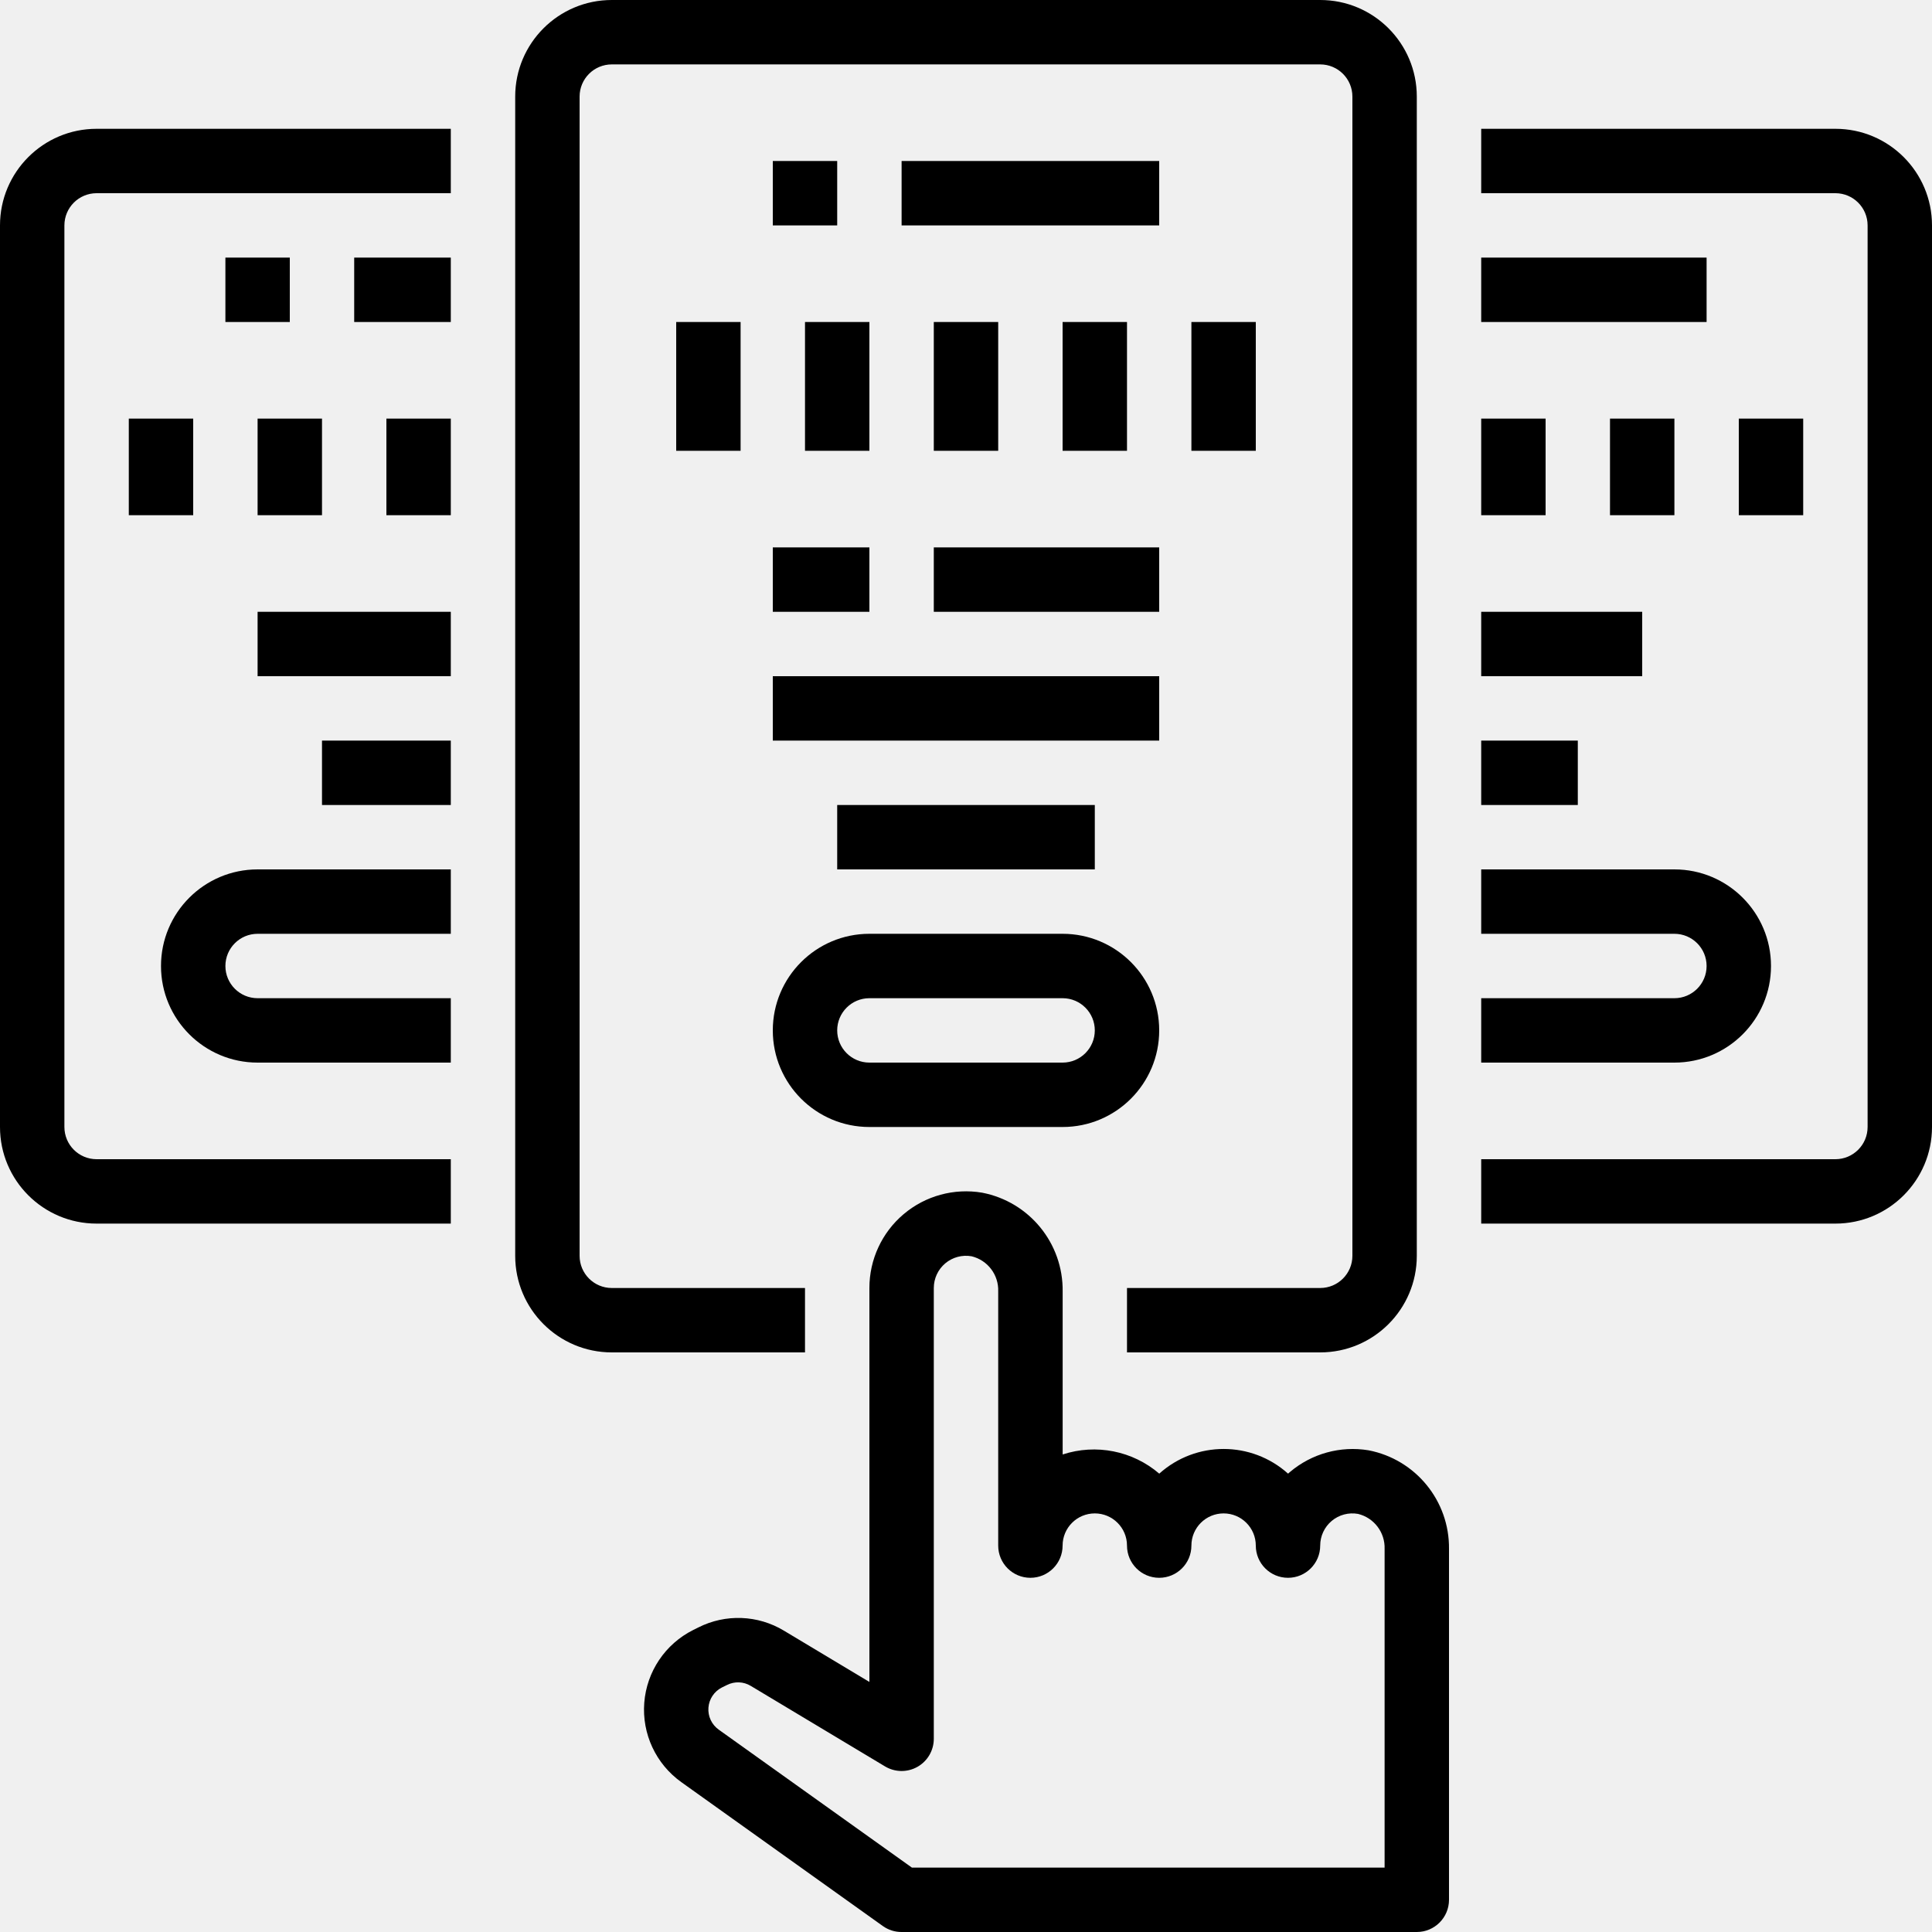
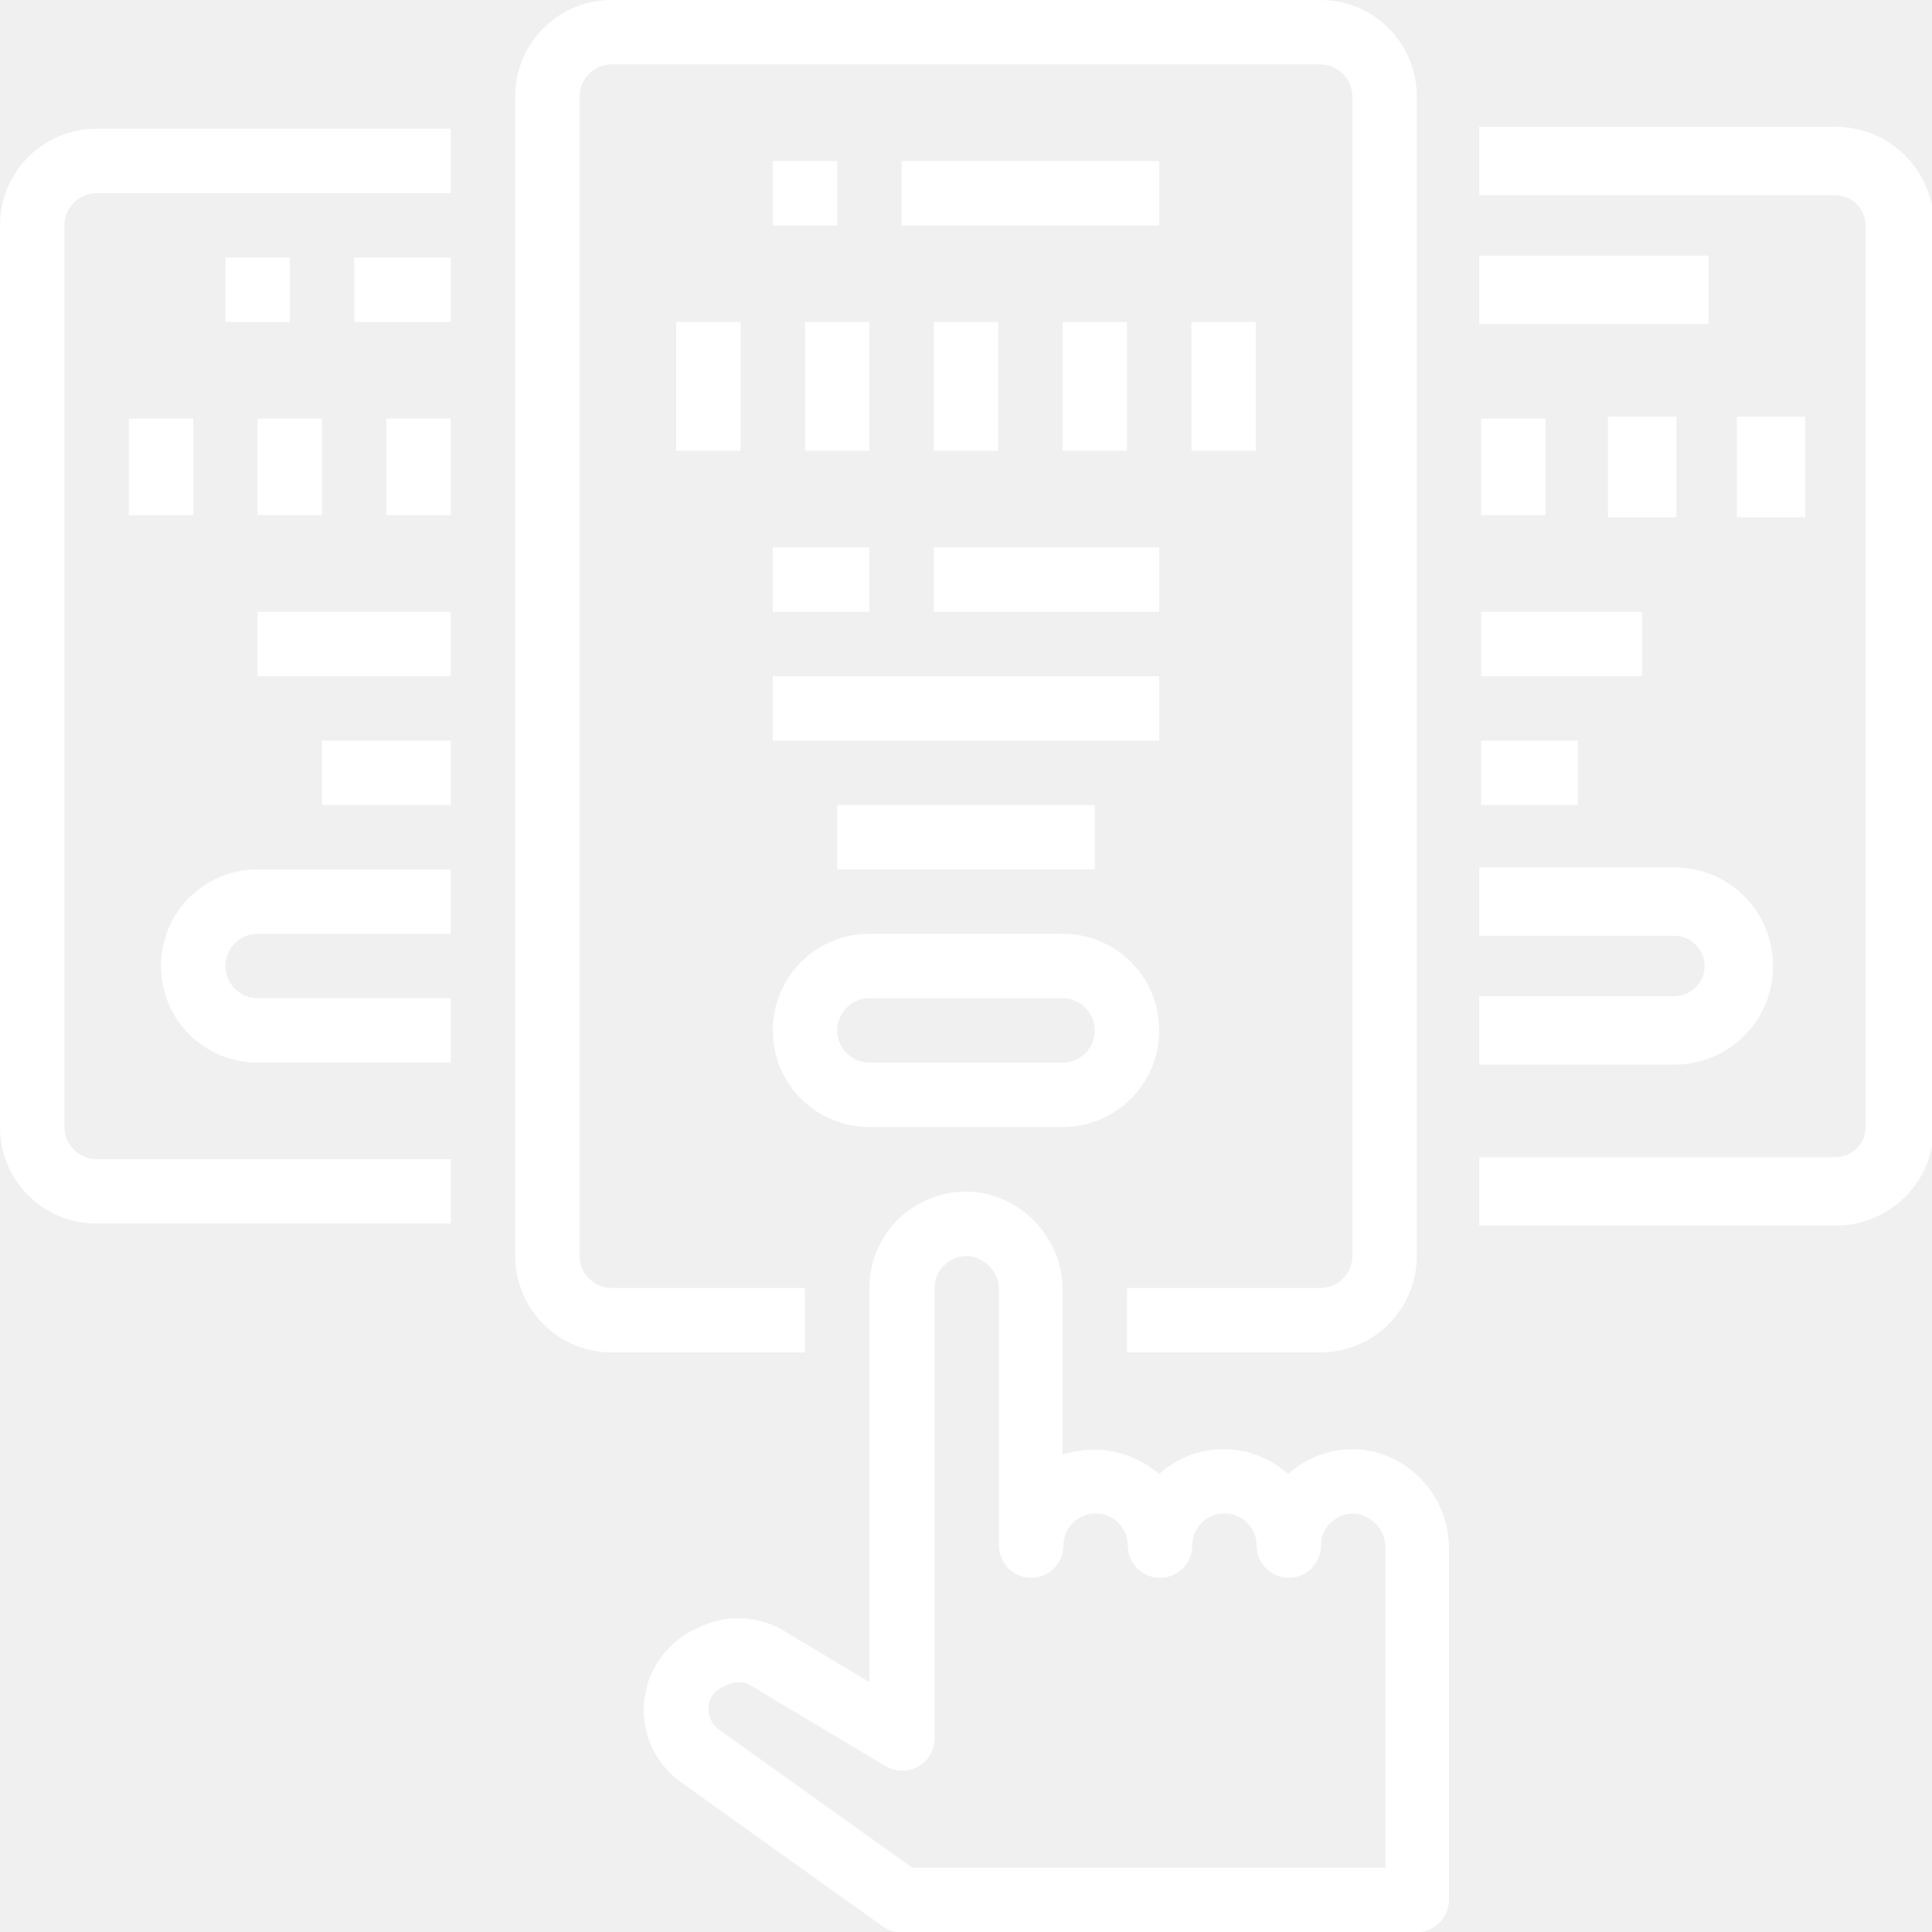
- <svg xmlns="http://www.w3.org/2000/svg" height="480pt" viewBox="0 0 480 480" width="480pt">
-   <path d="m328 0h-176c-13.254 0-24 10.746-24 24v288c0 13.254 10.746 24 24 24h48v-16h-48c-4.418 0-8-3.582-8-8v-288c0-4.418 3.582-8 8-8h176c4.418 0 8 3.582 8 8v288c0 4.418-3.582 8-8 8h-48v16h48c13.254 0 24-10.746 24-24v-288c0-13.254-10.746-24-24-24zm0 0" />
-   <path d="m24 304h88v-16h-88c-4.418 0-8-3.582-8-8v-224c0-4.418 3.582-8 8-8h88v-16h-88c-13.254 0-24 10.746-24 24v224c0 13.254 10.746 24 24 24zm0 0" />
-   <path d="m192 40h16v16h-16zm0 0" />
-   <path d="m224 40h64v16h-64zm0 0" />
-   <path d="m168 80h16v32h-16zm0 0" />
-   <path d="m200 80h16v32h-16zm0 0" />
-   <path d="m232 80h16v32h-16zm0 0" />
-   <path d="m264 80h16v32h-16zm0 0" />
-   <path d="m296 80h16v32h-16zm0 0" />
-   <path d="m232 136h56v16h-56zm0 0" />
-   <path d="m216 280h48c13.254 0 24-10.746 24-24s-10.746-24-24-24h-48c-13.254 0-24 10.746-24 24s10.746 24 24 24zm0-32h48c4.418 0 8 3.582 8 8s-3.582 8-8 8h-48c-4.418 0-8-3.582-8-8s3.582-8 8-8zm0 0" />
-   <path d="m88 64h24v16h-24zm0 0" />
-   <path d="m32 104h16v24h-16zm0 0" />
-   <path d="m64 104h16v24h-16zm0 0" />
-   <path d="m96 104h16v24h-16zm0 0" />
-   <path d="m56 64h16v16h-16zm0 0" />
-   <path d="m64 264h48v-16h-48c-4.418 0-8-3.582-8-8s3.582-8 8-8h48v-16h-48c-13.254 0-24 10.746-24 24s10.746 24 24 24zm0 0" />
-   <path d="m456 32h-88v16h88c4.418 0 8 3.582 8 8v224c0 4.418-3.582 8-8 8h-88v16h88c13.254 0 24-10.746 24-24v-224c0-13.254-10.746-24-24-24zm0 0" />
-   <path d="m368 64h56v16h-56zm0 0" />
-   <path d="m432 104h16v24h-16zm0 0" />
-   <path d="m400 104h16v24h-16zm0 0" />
-   <path d="m368 104h16v24h-16zm0 0" />
-   <path d="m368 216v16h48c4.418 0 8 3.582 8 8s-3.582 8-8 8h-48v16h48c13.254 0 24-10.746 24-24s-10.746-24-24-24zm0 0" />
-   <path d="m360 472v-87.145c.148-11.941-8.273-22.273-20-24.535-6.98-1.152-14.113.82-19.512 5.391-.16.129-.32.266-.473.41-9.102-8.172-22.898-8.172-32 0-6.617-5.676-15.719-7.48-24-4.762v-40.504c.152-11.941-8.273-22.273-20-24.535-6.969-1.184-14.109.766-19.508 5.332-5.402 4.562-8.512 11.277-8.508 18.348v97.871l-21.23-12.734c-6.48-3.914-14.52-4.219-21.273-.801l-1.273.633c-6.938 3.473-11.551 10.324-12.156 18.059-.605 7.734 2.887 15.223 9.199 19.734l50.086 35.766c1.359.965 2.984 1.48 4.648 1.473h128c4.418 0 8-3.582 8-8zm-16-8h-117.441l-48-34.281c-1.746-1.246-2.715-3.32-2.551-5.461.164-2.141 1.434-4.043 3.352-5.012l1.273-.621c1.867-.941 4.09-.859 5.879.223l33.352 20c2.473 1.492 5.555 1.539 8.066.121 2.516-1.418 4.07-4.082 4.07-6.969v-112c0-2.367 1.047-4.613 2.859-6.133 1.816-1.523 4.211-2.16 6.539-1.746 3.996.977 6.754 4.625 6.602 8.734v63.145c0 4.418 3.582 8 8 8s8-3.582 8-8 3.582-8 8-8 8 3.582 8 8 3.582 8 8 8 8-3.582 8-8 3.582-8 8-8 8 3.582 8 8 3.582 8 8 8 8-3.582 8-8c0-2.367 1.047-4.613 2.859-6.133 1.816-1.523 4.211-2.16 6.539-1.746 3.996.977 6.754 4.625 6.602 8.734zm0 0" />
-   <path d="m192 136h24v16h-24zm0 0" />
-   <path d="m192 168h96v16h-96zm0 0" />
-   <path d="m208 200h64v16h-64zm0 0" />
-   <path d="m64 152h48v16h-48zm0 0" />
-   <path d="m80 184h32v16h-32zm0 0" />
-   <path d="m368 152h40v16h-40zm0 0" />
-   <path d="m368 184h24v16h-24zm0 0" />
+ <svg xmlns="http://www.w3.org/2000/svg" version="1.1" id="Layer_1" x="0px" y="0px" viewBox="0 0 480 480" style="enable-background:new 0 0 480 480;" xml:space="preserve">
+   <style type="text/css">
+ 	.st0{fill:#FFFFFF;}
+ 	.st1{fill:#FFFFFF;stroke:#FFFFFF;stroke-miterlimit:10;}
+ </style>
+   <path class="st0" d="M328,0H152c-13.3,0-24,10.7-24,24v288c0,13.3,10.7,24,24,24h48v-16h-48c-4.4,0-8-3.6-8-8V24c0-4.4,3.6-8,8-8  h176c4.4,0,8,3.6,8,8v288c0,4.4-3.6,8-8,8h-48v16h48c13.3,0,24-10.7,24-24V24C352,10.7,341.3,0,328,0z" />
+   <path class="st0" d="M24,304h88v-16H24c-4.4,0-8-3.6-8-8V56c0-4.4,3.6-8,8-8h88V32H24C10.7,32,0,42.7,0,56v224  C0,293.3,10.7,304,24,304z" />
+   <path class="st0" d="M192,40h16v16h-16V40z" />
+   <path class="st0" d="M224,40h64v16h-64V40z" />
+   <path class="st0" d="M168,80h16v32h-16V80z" />
+   <path class="st0" d="M200,80h16v32h-16V80z" />
+   <path class="st0" d="M232,80h16v32h-16V80z" />
+   <path class="st0" d="M264,80h16v32h-16V80z" />
+   <path class="st0" d="M296,80h16v32h-16V80z" />
+   <path class="st0" d="M232,136h56v16h-56V136z" />
+   <path class="st0" d="M216,280h48c13.3,0,24-10.7,24-24s-10.7-24-24-24h-48c-13.3,0-24,10.7-24,24S202.7,280,216,280z M216,248h48  c4.4,0,8,3.6,8,8s-3.6,8-8,8h-48c-4.4,0-8-3.6-8-8S211.6,248,216,248z" />
+   <path class="st0" d="M88,64h24v16H88V64z" />
+   <path class="st0" d="M32,104h16v24H32V104z" />
+   <path class="st0" d="M64,104h16v24H64V104z" />
+   <path class="st0" d="M96,104h16v24H96V104z" />
+   <path class="st0" d="M56,64h16v16H56V64z" />
+   <path class="st0" d="M64,264h48v-16H64c-4.4,0-8-3.6-8-8s3.6-8,8-8h48v-16H64c-13.3,0-24,10.7-24,24S50.7,264,64,264z" />
+   <path class="st1" d="M456,32h-88v16h88c4.4,0,8,3.6,8,8v224c0,4.4-3.6,8-8,8h-88v16h88c13.3,0,24-10.7,24-24V56  C480,42.7,469.3,32,456,32z" />
+   <path class="st1" d="M368,64h56v16h-56V64z" />
+   <path class="st1" d="M432,104h16v24h-16V104z" />
+   <path class="st1" d="M400,104h16v24h-16V104z" />
+   <path class="st0" d="M368,104h16v24h-16V104z" />
+   <path class="st1" d="M368,216v16h48c4.4,0,8,3.6,8,8s-3.6,8-8,8h-48v16h48c13.3,0,24-10.7,24-24s-10.7-24-24-24H368z" />
+   <path class="st0" d="M360,472v-87.1c0.1-11.9-8.3-22.3-20-24.5c-7-1.2-14.1,0.8-19.5,5.4c-0.2,0.1-0.3,0.3-0.5,0.4  c-9.1-8.2-22.9-8.2-32,0c-6.6-5.7-15.7-7.5-24-4.8v-40.5c0.2-11.9-8.3-22.3-20-24.5c-7-1.2-14.1,0.8-19.5,5.3  c-5.4,4.6-8.5,11.3-8.5,18.3v97.9l-21.2-12.7c-6.5-3.9-14.5-4.2-21.3-0.8l-1.3,0.6c-6.9,3.5-11.6,10.3-12.2,18.1s2.9,15.2,9.2,19.7  l50.1,35.8c1.4,1,3,1.5,4.6,1.5h128C356.4,480,360,476.4,360,472z M344,464H226.6l-48-34.3c-1.7-1.2-2.7-3.3-2.6-5.5s1.4-4,3.4-5  l1.3-0.6c1.9-0.9,4.1-0.9,5.9,0.2l33.4,20c2.5,1.5,5.6,1.5,8.1,0.1c2.5-1.4,4.1-4.1,4.1-7V320c0-2.4,1-4.6,2.9-6.1  c1.8-1.5,4.2-2.2,6.5-1.7c4,1,6.8,4.6,6.6,8.7V384c0,4.4,3.6,8,8,8c4.4,0,8-3.6,8-8s3.6-8,8-8s8,3.6,8,8s3.6,8,8,8s8-3.6,8-8  s3.6-8,8-8s8,3.6,8,8s3.6,8,8,8s8-3.6,8-8c0-2.4,1-4.6,2.9-6.1c1.8-1.5,4.2-2.2,6.5-1.7c4,1,6.8,4.6,6.6,8.7V464z" />
+   <path class="st0" d="M192,136h24v16h-24V136z" />
+   <path class="st0" d="M192,168h96v16h-96V168z" />
+   <path class="st0" d="M208,200h64v16h-64V200z" />
+   <path class="st0" d="M64,152h48v16H64V152z" />
+   <path class="st0" d="M80,184h32v16H80V184z" />
+   <path class="st0" d="M368,152h40v16h-40V152z" />
+   <path class="st0" d="M368,184h24v16h-24V184z" />
</svg>
